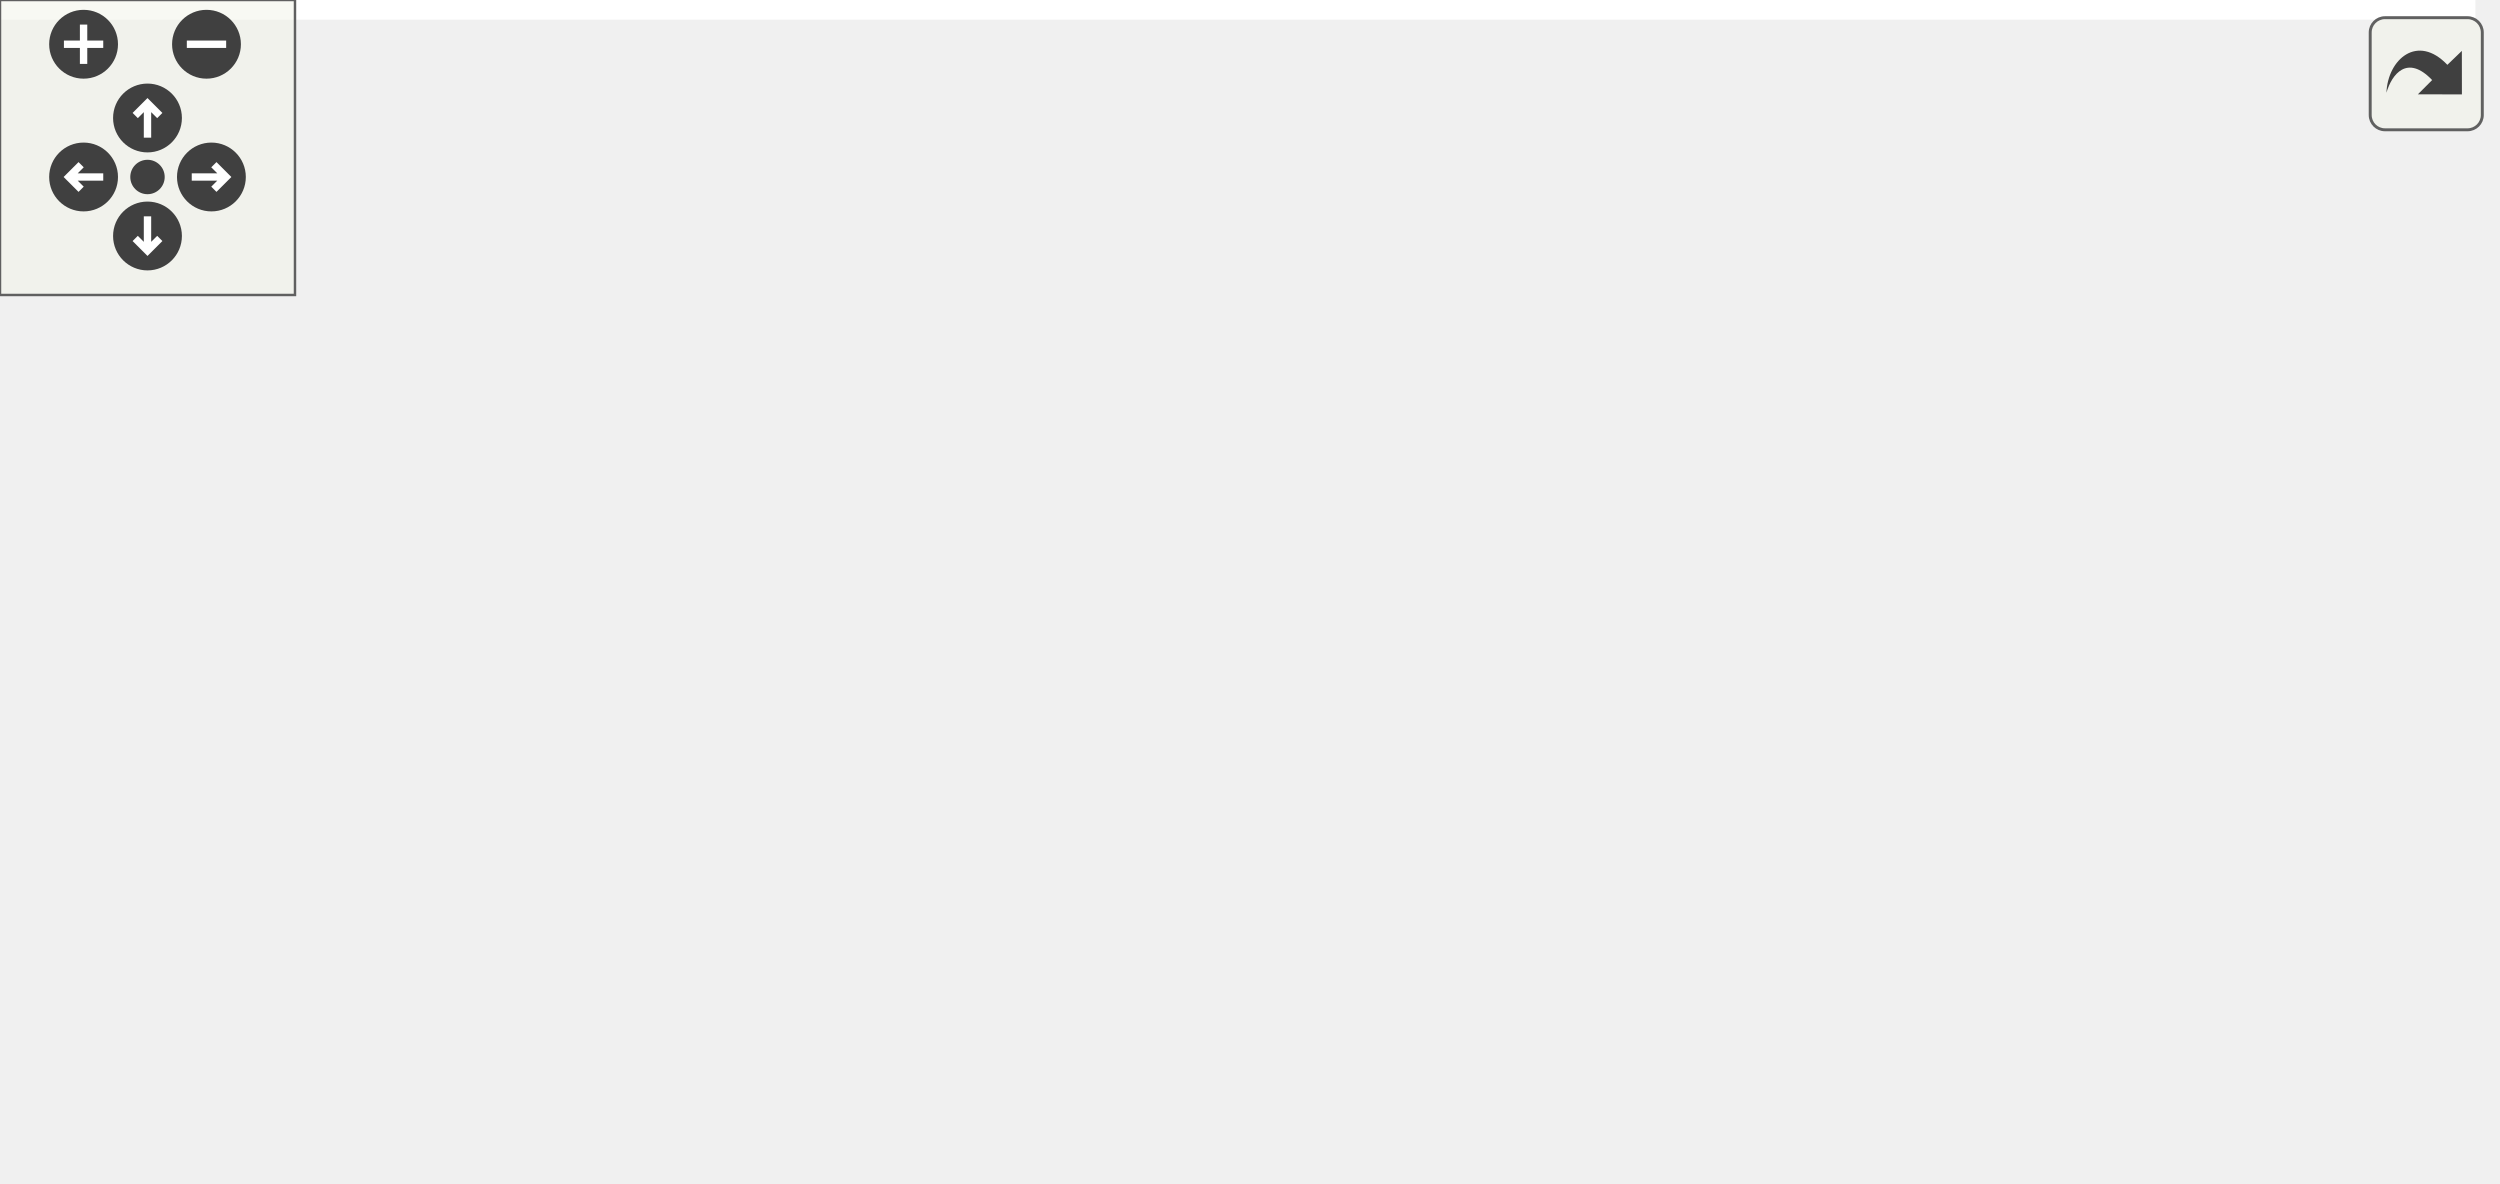
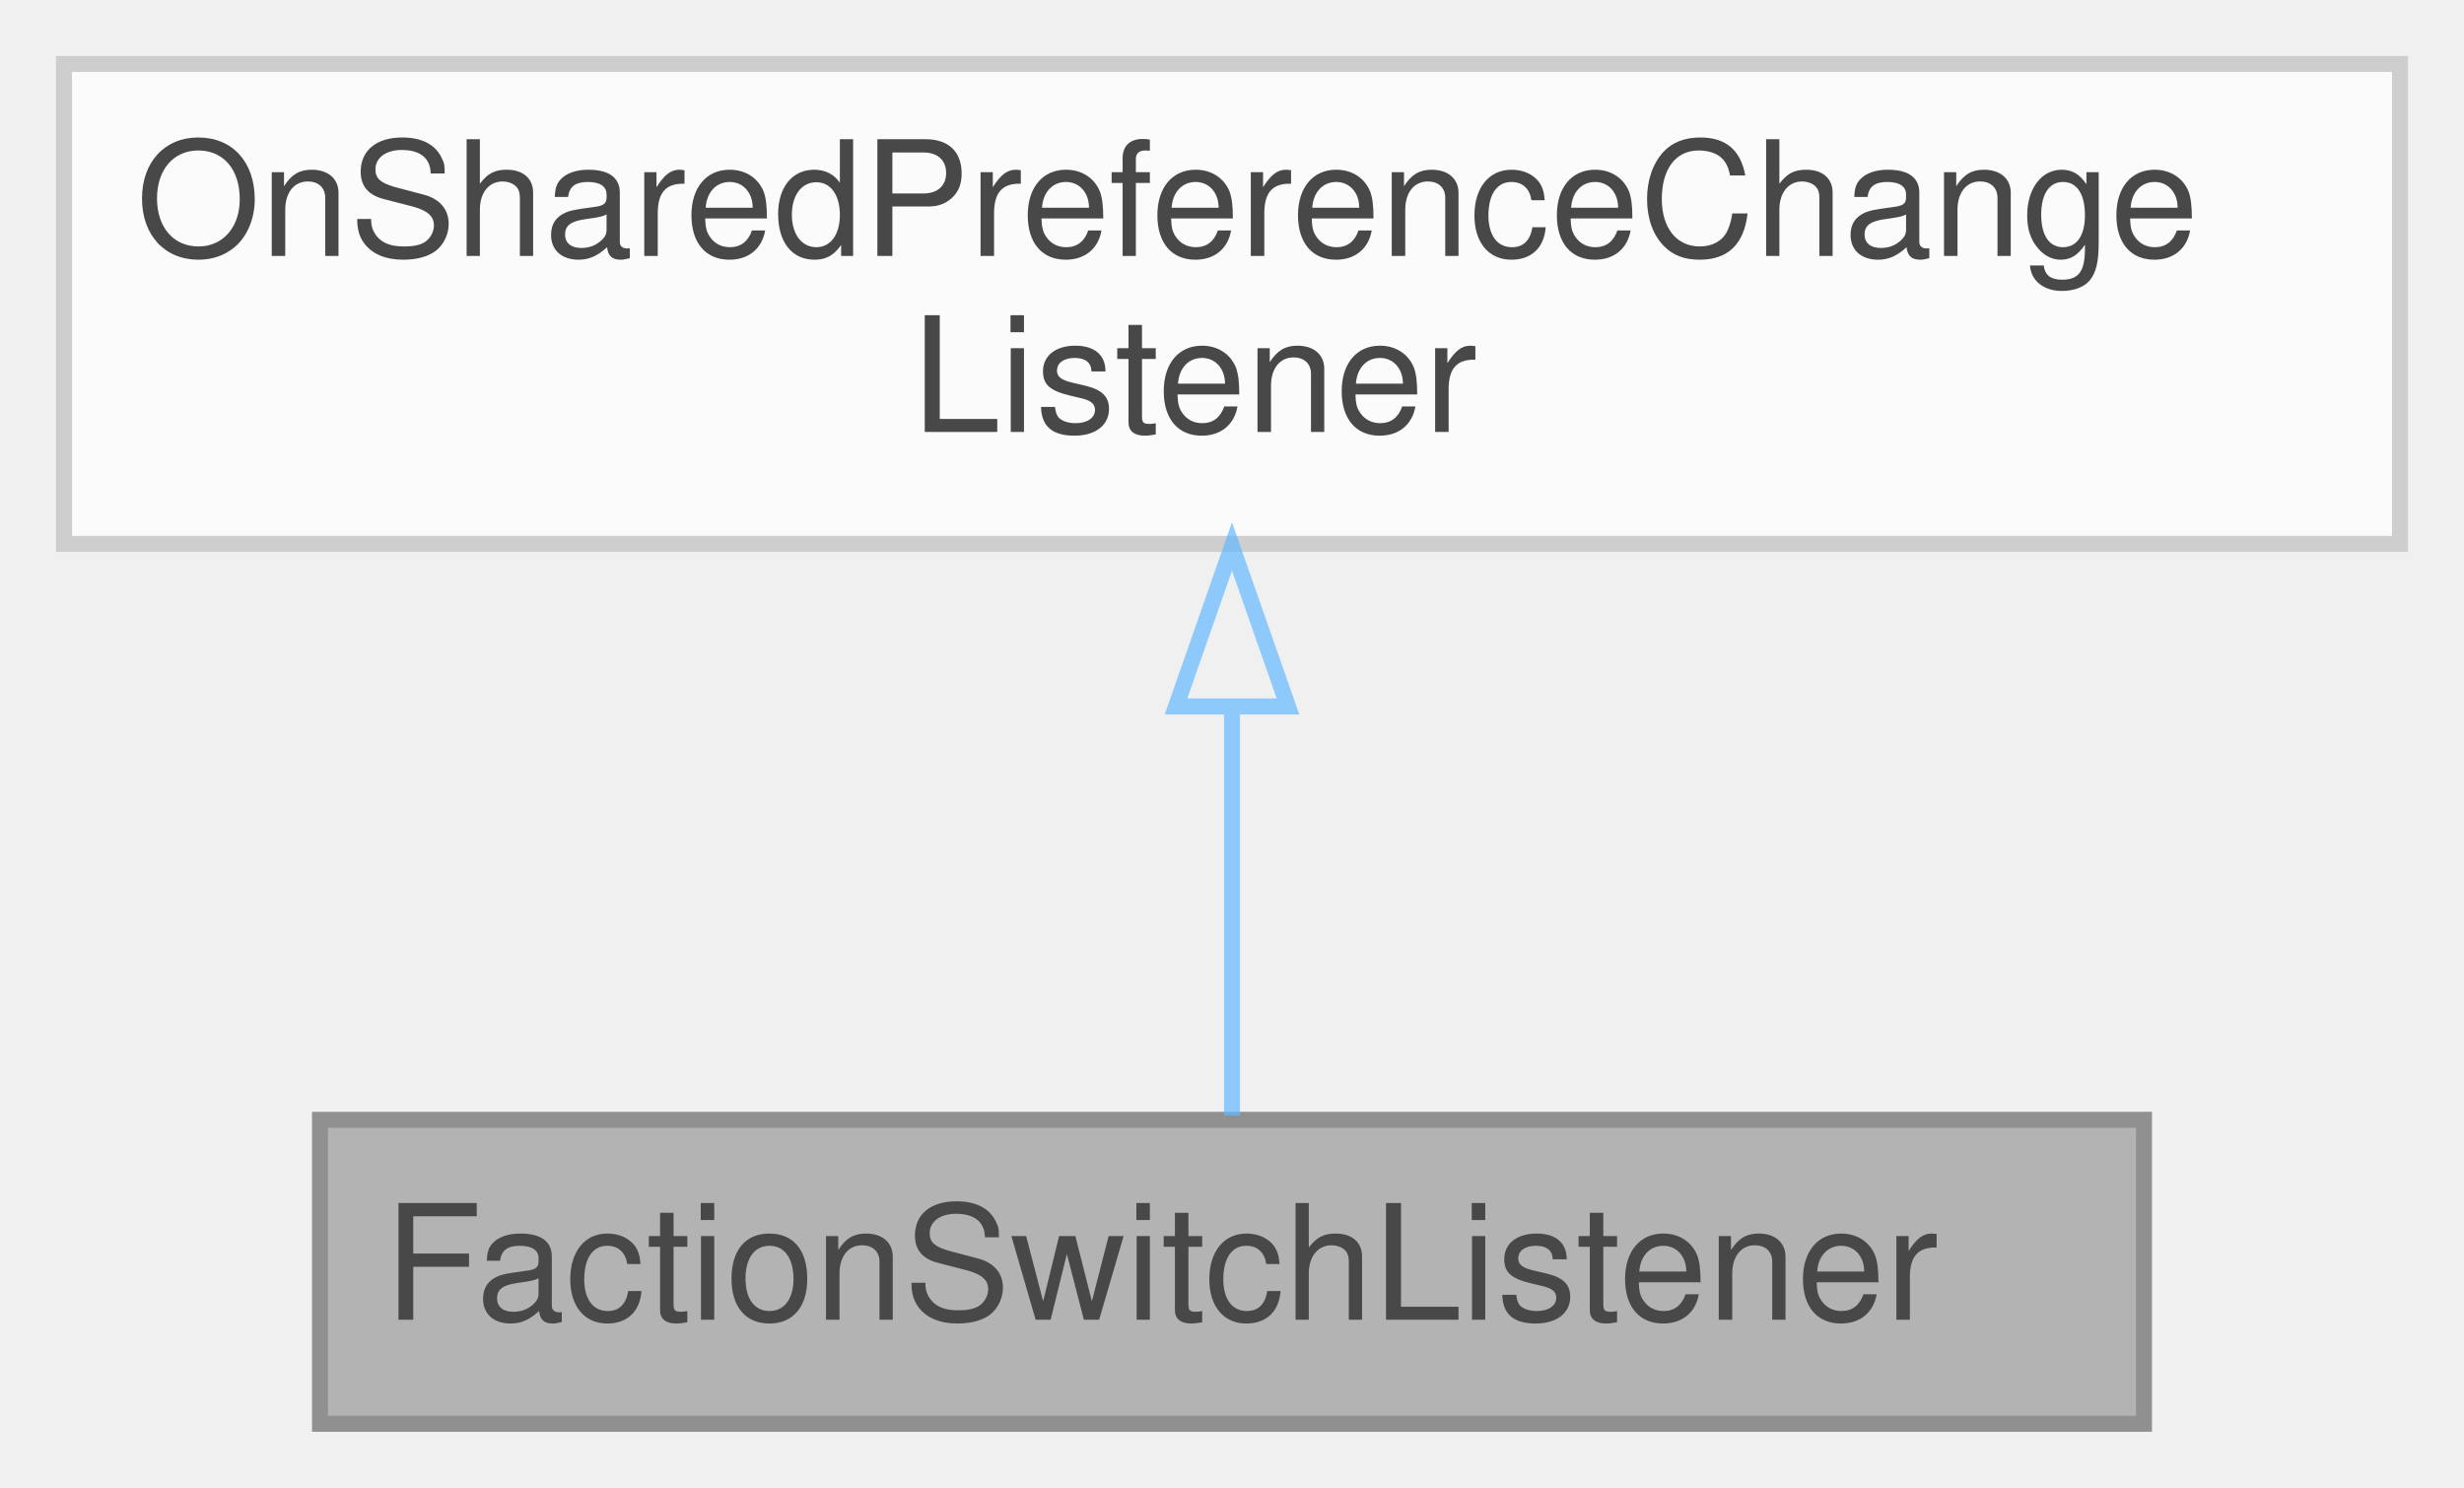
- <svg xmlns="http://www.w3.org/2000/svg" xmlns:xlink="http://www.w3.org/1999/xlink" id="main" version="1.1" xml:space="preserve">
-   <style type="text/css">
+ <svg xmlns="http://www.w3.org/2000/svg" xmlns:xlink="http://www.w3.org/1999/xlink" width="154pt" height="93pt" viewBox="0.00 0.00 154.00 93.00">
+   <svg id="main" version="1.1" xml:space="preserve">
+     <style type="text/css">
+ .node, .edge {opacity: 0.7;}
+ .node.selected, .edge.selected {opacity: 1;}
.edge:hover path { stroke: red; }
.edge:hover polygon { stroke: red; fill: red; }
</style>
-   <defs>
-     <circle id="rim" cx="0" cy="0" r="7" />
-     <circle id="rim2" cx="0" cy="0" r="3.5" />
-     <g id="zoomPlus">
-       <use xlink:href="#rim" fill="#404040">
-         <set attributeName="fill" to="#808080" begin="zoomplus.mouseover" end="zoomplus.mouseout" />
-       </use>
-       <path d="M-4,0h8M0,-4v8" fill="none" stroke="white" stroke-width="1.5" pointer-events="none" />
-     </g>
-     <g id="zoomMin">
-       <use xlink:href="#rim" fill="#404040">
-         <set attributeName="fill" to="#808080" begin="zoomminus.mouseover" end="zoomminus.mouseout" />
-       </use>
-       <path d="M-4,0h8" fill="none" stroke="white" stroke-width="1.5" pointer-events="none" />
-     </g>
-     <g id="dirArrow">
-       <path fill="none" stroke="white" stroke-width="1.5" d="M0,-3.0v7 M-2.5,-0.5L0,-3.0L2.5,-0.5" />
-     </g>
-     <g id="resetDef">
-       <use xlink:href="#rim2" fill="#404040">
-         <set attributeName="fill" to="#808080" begin="reset.mouseover" end="reset.mouseout" />
-       </use>
-     </g>
-   </defs>
-   <svg id="graph" class="graph">
-     <g id="viewport">
-       <polygon fill="white" stroke="transparent" points="-4,4 -4,-180 503.5,-180 503.5,4 -4,4" />
-       <g id="node1" class="node">
-         <g id="a_node1">
-           <a xlink:title="A class implementing SharedPreference.OnSharedPreferenceChangeListener for the THEME_PREFERENCE_KEY S...">
-             <polygon fill="#bfbfbf" stroke="black" points="221.5,-0.5 221.5,-19.5 343.5,-19.5 343.5,-0.5 221.5,-0.5" />
-             <text text-anchor="middle" x="282.5" y="-7.5" font-family="Helvetica,sans-Serif" font-size="10.00">FactionSwitchListener</text>
-           </a>
+     <svg id="graph" class="graph">
+       <g id="graph0" class="graph" transform="scale(1 1) rotate(0) translate(4 89)">
+         <g id="Node000001" class="node">
+           <g id="a_Node000001">
+             <a xlink:title="A class implementing SharedPreference.OnSharedPreferenceChangeListener for the #THEME_PREFERENCE_KEY ...">
+               <polygon fill="#999999" stroke="transparent" points="130,-19 16,-19 16,0 130,0 130,-19" />
+               <text text-anchor="start" x="20" y="-6.5" font-family="Helvetica,sans-Serif" font-size="10.00">FactionSwitchListener</text>
+               <polygon fill="none" stroke="#666666" points="16,0 16,-19 130,-19 130,0 16,0" />
+             </a>
+           </g>
+         </g>
+         <g id="Node000002" class="node">
+           <g id="a_Node000002">
+             <a xlink:title=" ">
+               <polygon fill="white" stroke="transparent" points="146,-85 0,-85 0,-55 146,-55 146,-85" />
+               <text text-anchor="start" x="4.5" y="-73" font-family="Helvetica,sans-Serif" font-size="10.00">OnSharedPreferenceChange</text>
+               <text text-anchor="start" x="53" y="-62" font-family="Helvetica,sans-Serif" font-size="10.00">Listener</text>
+               <polygon fill="none" stroke="#bfbfbf" points="0,-55 0,-85 146,-85 146,-55 0,-55" />
+             </a>
+           </g>
+         </g>
+         <g id="edge1_Node000001_Node000002" class="edge">
+           <g id="a_edge1_Node000001_Node000002">
+             <a xlink:title=" ">
+               <path fill="none" stroke="#63b8ff" d="M73,-44.75C73,-35.72 73,-26.03 73,-19.27" />
+               <polygon fill="none" stroke="#63b8ff" points="69.5,-44.84 73,-54.84 76.5,-44.84 69.5,-44.84" />
+             </a>
+           </g>
        </g>
      </g>
-       <g id="node2" class="node">
-         <g id="a_node2">
-           <a xlink:title=" ">
-             <polygon fill="white" stroke="#bfbfbf" points="0,-78.5 0,-108.5 153,-108.5 153,-78.5 0,-78.5" />
-             <text text-anchor="start" x="8" y="-96.5" font-family="Helvetica,sans-Serif" font-size="10.00">OnSharedPreferenceChange</text>
-             <text text-anchor="middle" x="76.5" y="-85.5" font-family="Helvetica,sans-Serif" font-size="10.00">Listener</text>
-           </a>
-         </g>
-       </g>
-       <g id="edge1" class="edge">
-         <path fill="none" stroke="midnightblue" d="M121.33,-74.76C164.47,-57.7 227.86,-32.62 260.81,-19.58" />
-         <polygon fill="none" stroke="midnightblue" points="119.92,-71.56 111.91,-78.49 122.5,-78.07 119.92,-71.56" />
-       </g>
-       <g id="node3" class="node">
-         <g id="a_node3">
-           <a xlink:title=" ">
-             <polygon fill="white" stroke="#bfbfbf" points="171,-84 171,-103 272,-103 272,-84 171,-84" />
-             <text text-anchor="middle" x="221.5" y="-91" font-family="Helvetica,sans-Serif" font-size="10.00">List&lt; TextView &gt;</text>
-           </a>
-         </g>
-       </g>
-       <g id="edge2" class="edge">
-         <path fill="none" stroke="#404040" d="M223.84,-83.62C227.19,-72.16 234.22,-52.01 245.5,-38 248.81,-33.89 252.89,-30.09 257.12,-26.73" />
-         <polygon fill="none" stroke="#404040" points="257.19,-26.67 259.76,-19.93 266.96,-19.71 264.4,-26.45 257.19,-26.67" />
-         <text text-anchor="middle" x="273" y="-46.5" font-family="Helvetica,sans-Serif" font-size="10.00"> -unitViews</text>
-       </g>
-       <g id="node4" class="node">
-         <g id="a_node4">
-           <a xlink:title=" ">
-             <polygon fill="white" stroke="#bfbfbf" points="265.5,-156.5 265.5,-175.5 299.5,-175.5 299.5,-156.5 265.5,-156.5" />
-             <text text-anchor="middle" x="282.5" y="-163.5" font-family="Helvetica,sans-Serif" font-size="10.00">List</text>
-           </a>
-         </g>
-       </g>
-       <g id="edge3" class="edge">
-         <path fill="none" stroke="orange" d="M259.08,-150.31C254.25,-146.65 249.44,-142.47 245.5,-138 236.15,-127.39 228.93,-112.52 224.95,-103.2" />
-         <polygon fill="orange" stroke="orange" points="257.41,-153.41 267.61,-156.3 261.44,-147.69 257.41,-153.41" />
-         <text text-anchor="middle" x="280.5" y="-130" font-family="Helvetica,sans-Serif" font-size="10.00"> &lt; TextView &gt;</text>
-       </g>
-       <g id="node5" class="node">
-         <g id="a_node5">
-           <a xlink:title=" ">
-             <polygon fill="white" stroke="#bfbfbf" points="290,-84 290,-103 401,-103 401,-84 290,-84" />
-             <text text-anchor="middle" x="345.5" y="-91" font-family="Helvetica,sans-Serif" font-size="10.00">List&lt; ImageView &gt;</text>
-           </a>
-         </g>
-       </g>
-       <g id="edge5" class="edge">
-         <path fill="none" stroke="orange" d="M302.37,-150.26C306.91,-146.49 311.55,-142.29 315.5,-138 325.69,-126.93 335.14,-112.19 340.61,-103.03" />
-         <polygon fill="orange" stroke="orange" points="300.17,-147.54 294.5,-156.49 304.51,-153.03 300.17,-147.54" />
-         <text text-anchor="middle" x="364" y="-130" font-family="Helvetica,sans-Serif" font-size="10.00"> &lt; ImageView &gt;</text>
-       </g>
-       <g id="edge4" class="edge">
-         <path fill="none" stroke="#404040" d="M338.76,-83.78C328.81,-70.91 309.97,-46.53 296.84,-29.55" />
-         <polygon fill="none" stroke="#404040" points="296.53,-29.15 289.7,-26.85 289.19,-19.66 296.03,-21.96 296.53,-29.15" />
-         <text text-anchor="middle" x="347" y="-52" font-family="Helvetica,sans-Serif" font-size="10.00"> -ballViews</text>
-         <text text-anchor="middle" x="347" y="-41" font-family="Helvetica,sans-Serif" font-size="10.00">-cardViews</text>
-       </g>
-       <g id="node6" class="node">
-         <g id="a_node6">
-           <a xlink:title=" ">
-             <polygon fill="white" stroke="#bfbfbf" points="419.5,-84 419.5,-103 499.5,-103 499.5,-84 419.5,-84" />
-             <text text-anchor="middle" x="459.5" y="-91" font-family="Helvetica,sans-Serif" font-size="10.00">ImageButton</text>
-           </a>
-         </g>
-       </g>
-       <g id="edge6" class="edge">
-         <path fill="none" stroke="#404040" d="M449.15,-83.93C434.35,-72.07 405.88,-50.67 378.5,-38 365,-31.75 349.74,-26.66 335.43,-22.65" />
-         <polygon fill="none" stroke="#404040" points="335.29,-22.61 328.46,-24.93 323.69,-19.53 330.52,-17.2 335.29,-22.61" />
-         <text text-anchor="middle" x="452" y="-46.5" font-family="Helvetica,sans-Serif" font-size="10.00"> -factionButton</text>
-       </g>
-     </g>
+     </svg>
  </svg>
-   <g id="navigator" transform="translate(0 0)" fill="#404254">
-     <rect fill="#f2f5e9" fill-opacity="0.5" stroke="#606060" stroke-width=".5" x="0" y="0" width="60" height="60" />
-     <use id="zoomplus" xlink:href="#zoomPlus" x="17" y="9" />
-     <use id="zoomminus" xlink:href="#zoomMin" x="42" y="9" />
-     <use id="reset" xlink:href="#resetDef" x="30" y="36" />
-     <g id="arrowUp" xlink:href="#dirArrow" transform="translate(30 24)">
-       <use xlink:href="#rim" fill="#404040">
-         <set attributeName="fill" to="#808080" begin="arrowUp.mouseover" end="arrowUp.mouseout" />
-       </use>
-       <path fill="none" stroke="white" stroke-width="1.5" d="M0,-3.0v7 M-2.5,-0.5L0,-3.0L2.5,-0.5" />
-     </g>
-     <g id="arrowRight" xlink:href="#dirArrow" transform="rotate(90) translate(36 -43)">
-       <use xlink:href="#rim" fill="#404040">
-         <set attributeName="fill" to="#808080" begin="arrowRight.mouseover" end="arrowRight.mouseout" />
-       </use>
-       <path fill="none" stroke="white" stroke-width="1.5" d="M0,-3.0v7 M-2.5,-0.5L0,-3.0L2.5,-0.5" />
-     </g>
-     <g id="arrowDown" xlink:href="#dirArrow" transform="rotate(180) translate(-30 -48)">
-       <use xlink:href="#rim" fill="#404040">
-         <set attributeName="fill" to="#808080" begin="arrowDown.mouseover" end="arrowDown.mouseout" />
-       </use>
-       <path fill="none" stroke="white" stroke-width="1.5" d="M0,-3.0v7 M-2.5,-0.5L0,-3.0L2.5,-0.5" />
-     </g>
-     <g id="arrowLeft" xlink:href="#dirArrow" transform="rotate(270) translate(-36 17)">
-       <use xlink:href="#rim" fill="#404040">
-         <set attributeName="fill" to="#808080" begin="arrowLeft.mouseover" end="arrowLeft.mouseout" />
-       </use>
-       <path fill="none" stroke="white" stroke-width="1.5" d="M0,-3.0v7 M-2.5,-0.5L0,-3.0L2.5,-0.5" />
-     </g>
-   </g>
-   <svg viewBox="0 0 15 15" width="100%" height="30px" preserveAspectRatio="xMaxYMin meet">
-     <g id="arrow_out" transform="scale(0.3 0.3)">
-       <a xlink:href="classcom_1_1peternaggschga_1_1gwent_1_1ui_1_1main_1_1FactionSwitchListener__coll__graph_org.svg" target="_base">
-         <rect id="button" ry="5" rx="5" y="6" x="6" height="38" width="38" fill="#f2f5e9" fill-opacity="0.5" stroke="#606060" stroke-width="1.0" />
-         <path id="arrow" d="M 11.5,31.437 C 11.94,20.098 22.043,11.323 32.159,21.979 L 37.069,17.246 C 37.069,17.246 37.088,32 37.088,32 L 22.16,31.978 C 22.16,31.978 26.998,27.14 26.998,27.14 C 18.529,18.264 13.292,25.23 11.5,31.437 z" style="fill:#404040;" />
-       </a>
-     </g>
-   </svg>
+   <style type="text/css">
+ 
+ [data-mouse-over-selected='false'] { opacity: 0.7; }
+ [data-mouse-over-selected='true']  { opacity: 1.0; }
+ 
+ </style>
</svg>
